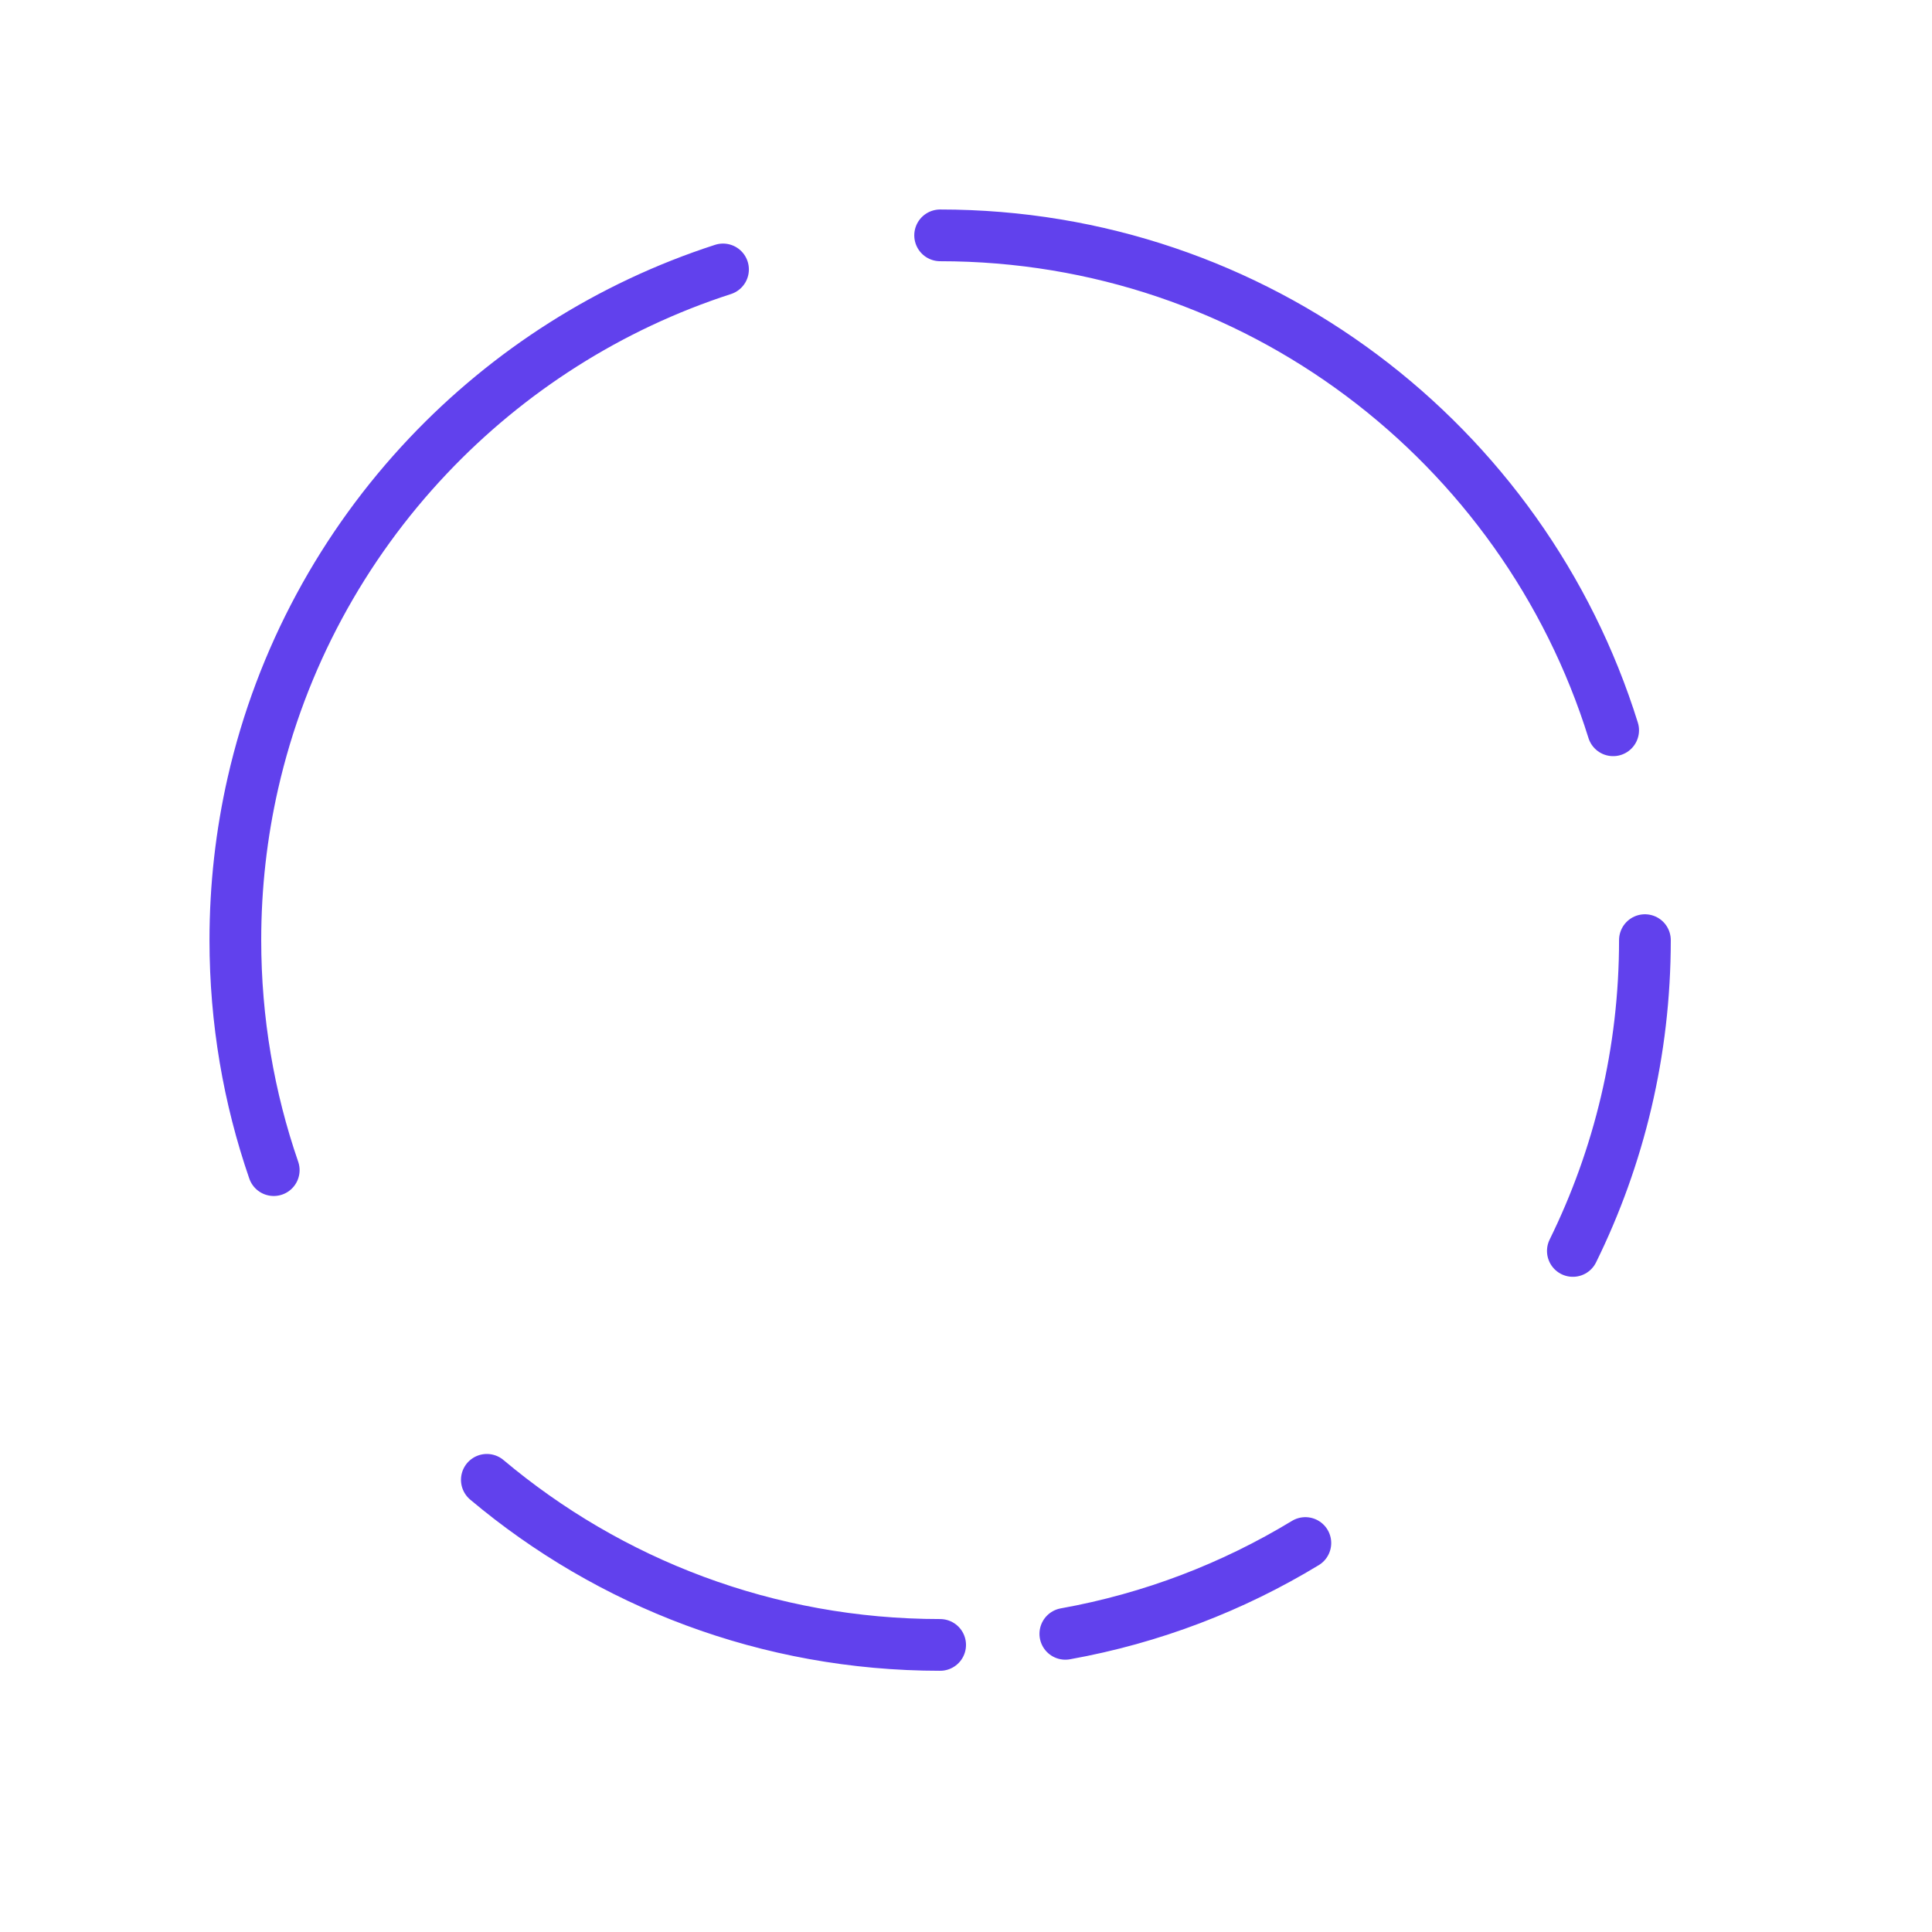
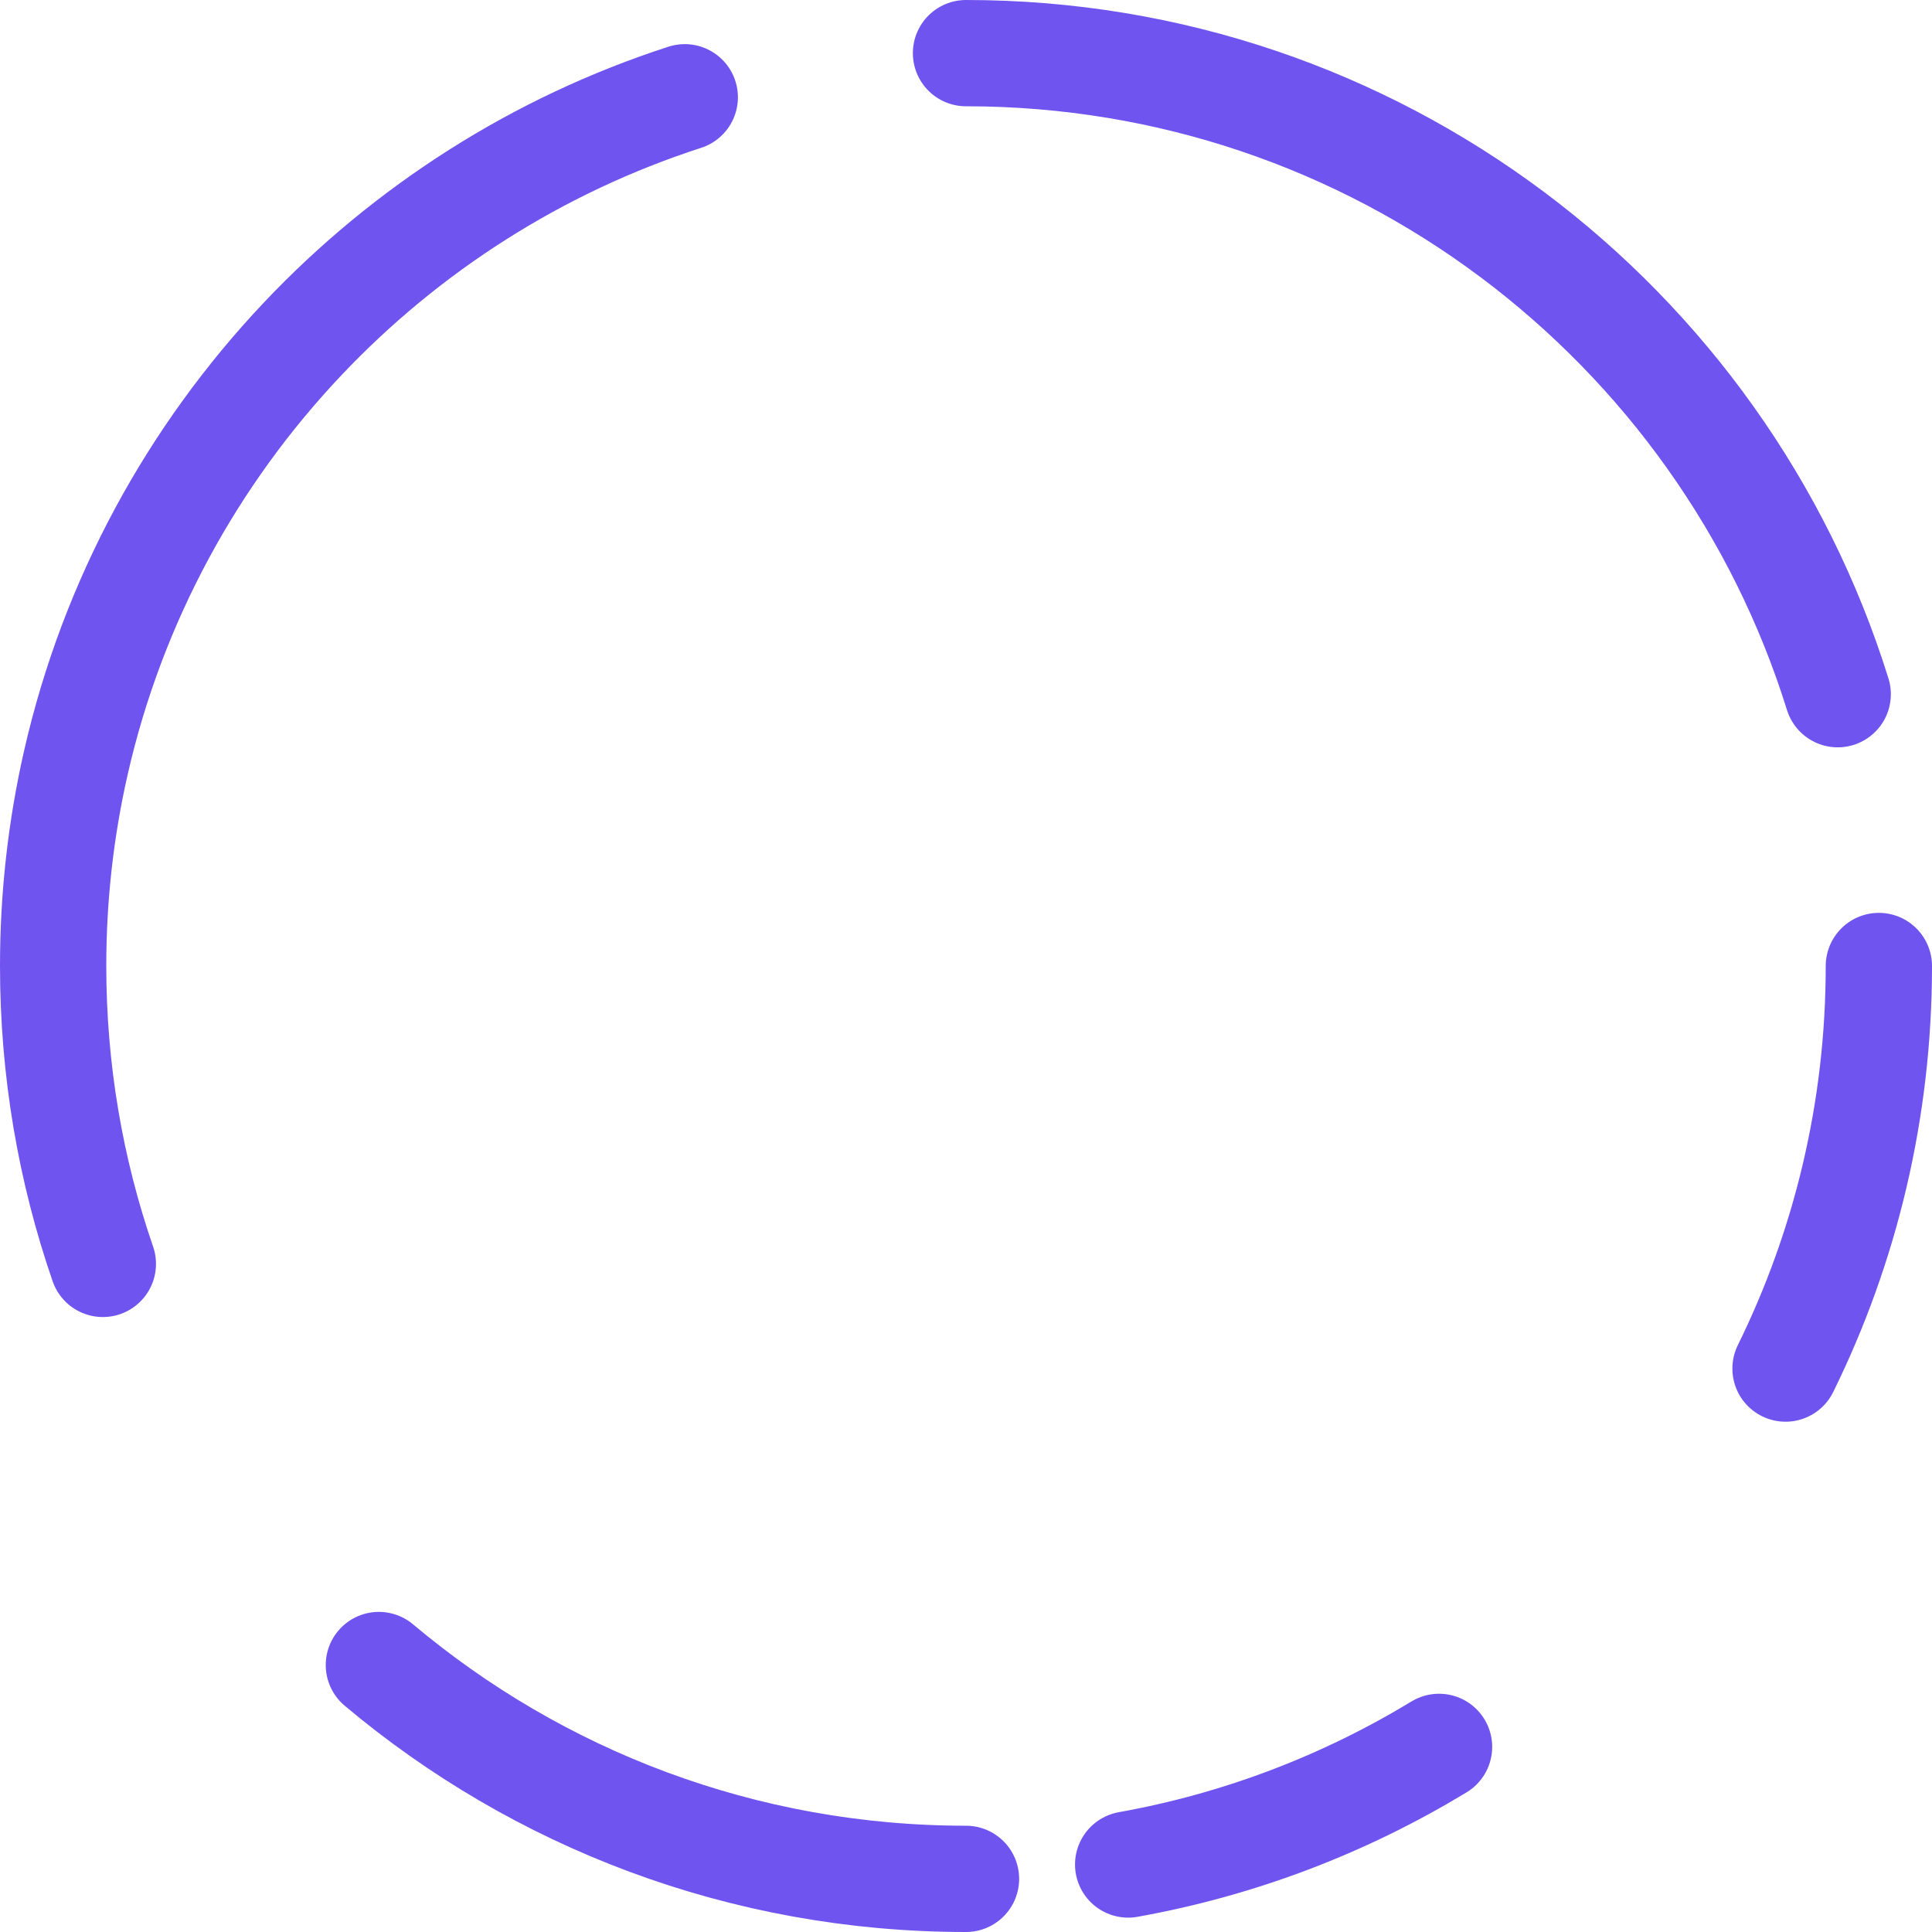
- <svg xmlns="http://www.w3.org/2000/svg" id="consensys-circle-inner" class="consensys-circle" viewBox="0 0 747 747" version="1.1">
-   <g id="" stroke="none" stroke-width="1" fill="none" fill-rule="evenodd" stroke-linecap="round" stroke-linejoin="round">
-     <g id="" fill-rule="nonzero" stroke-width="20">
-       <g id="">
-         <path d="M279.551,104.176 C235.598,118.394 196.532,143.476 165.52,176.256 C132.61,211.04 108.769,254.493 97.778,302.831 C93.342,322.341 91,342.647 91,363.5 C91,394.638 96.223,424.556 105.839,452.426 M188.236,572.168 C235.615,612.004 296.755,636 363.5,636 M411.908,631.713 C445.357,625.716 476.689,613.615 504.71,596.604 M608.138,483.673 C625.979,447.423 636,406.632 636,363.5 M623.717,282.363 C589.183,171.49 485.741,91 363.5,91" stroke="#6141ED" />
-       </g>
+ <svg xmlns="http://www.w3.org/2000/svg" width="509px" height="509px" viewBox="0 0 509 509" version="1.1">
+   <defs />
+   <g id="Page-1" stroke="none" stroke-width="1" fill="none" fill-rule="evenodd" opacity="0.9" stroke-linecap="round" stroke-linejoin="round">
+     <g id="Circle-Pattern" transform="translate(-66, -66)" fill-rule="nonzero" stroke="#6141ED" stroke-width="28">
+       <path d="M246.409,91.629 C207.618,104.177 173.14,126.314 145.769,155.244 C116.724,185.944 95.682,224.294 85.982,266.955 C82.067,284.174 80,302.096 80,320.5 C80,347.981 84.609,374.386 93.097,398.983 M165.817,504.664 C207.633,539.822 261.593,561 320.5,561 M363.223,557.217 C392.745,551.924 420.397,541.244 445.128,526.231 M536.41,426.561 C552.156,394.568 561,358.567 561,320.5 M550.159,248.891 C519.681,151.038 428.386,80 320.5,80" id="Oval-Copy-2" />
    </g>
  </g>
</svg>
